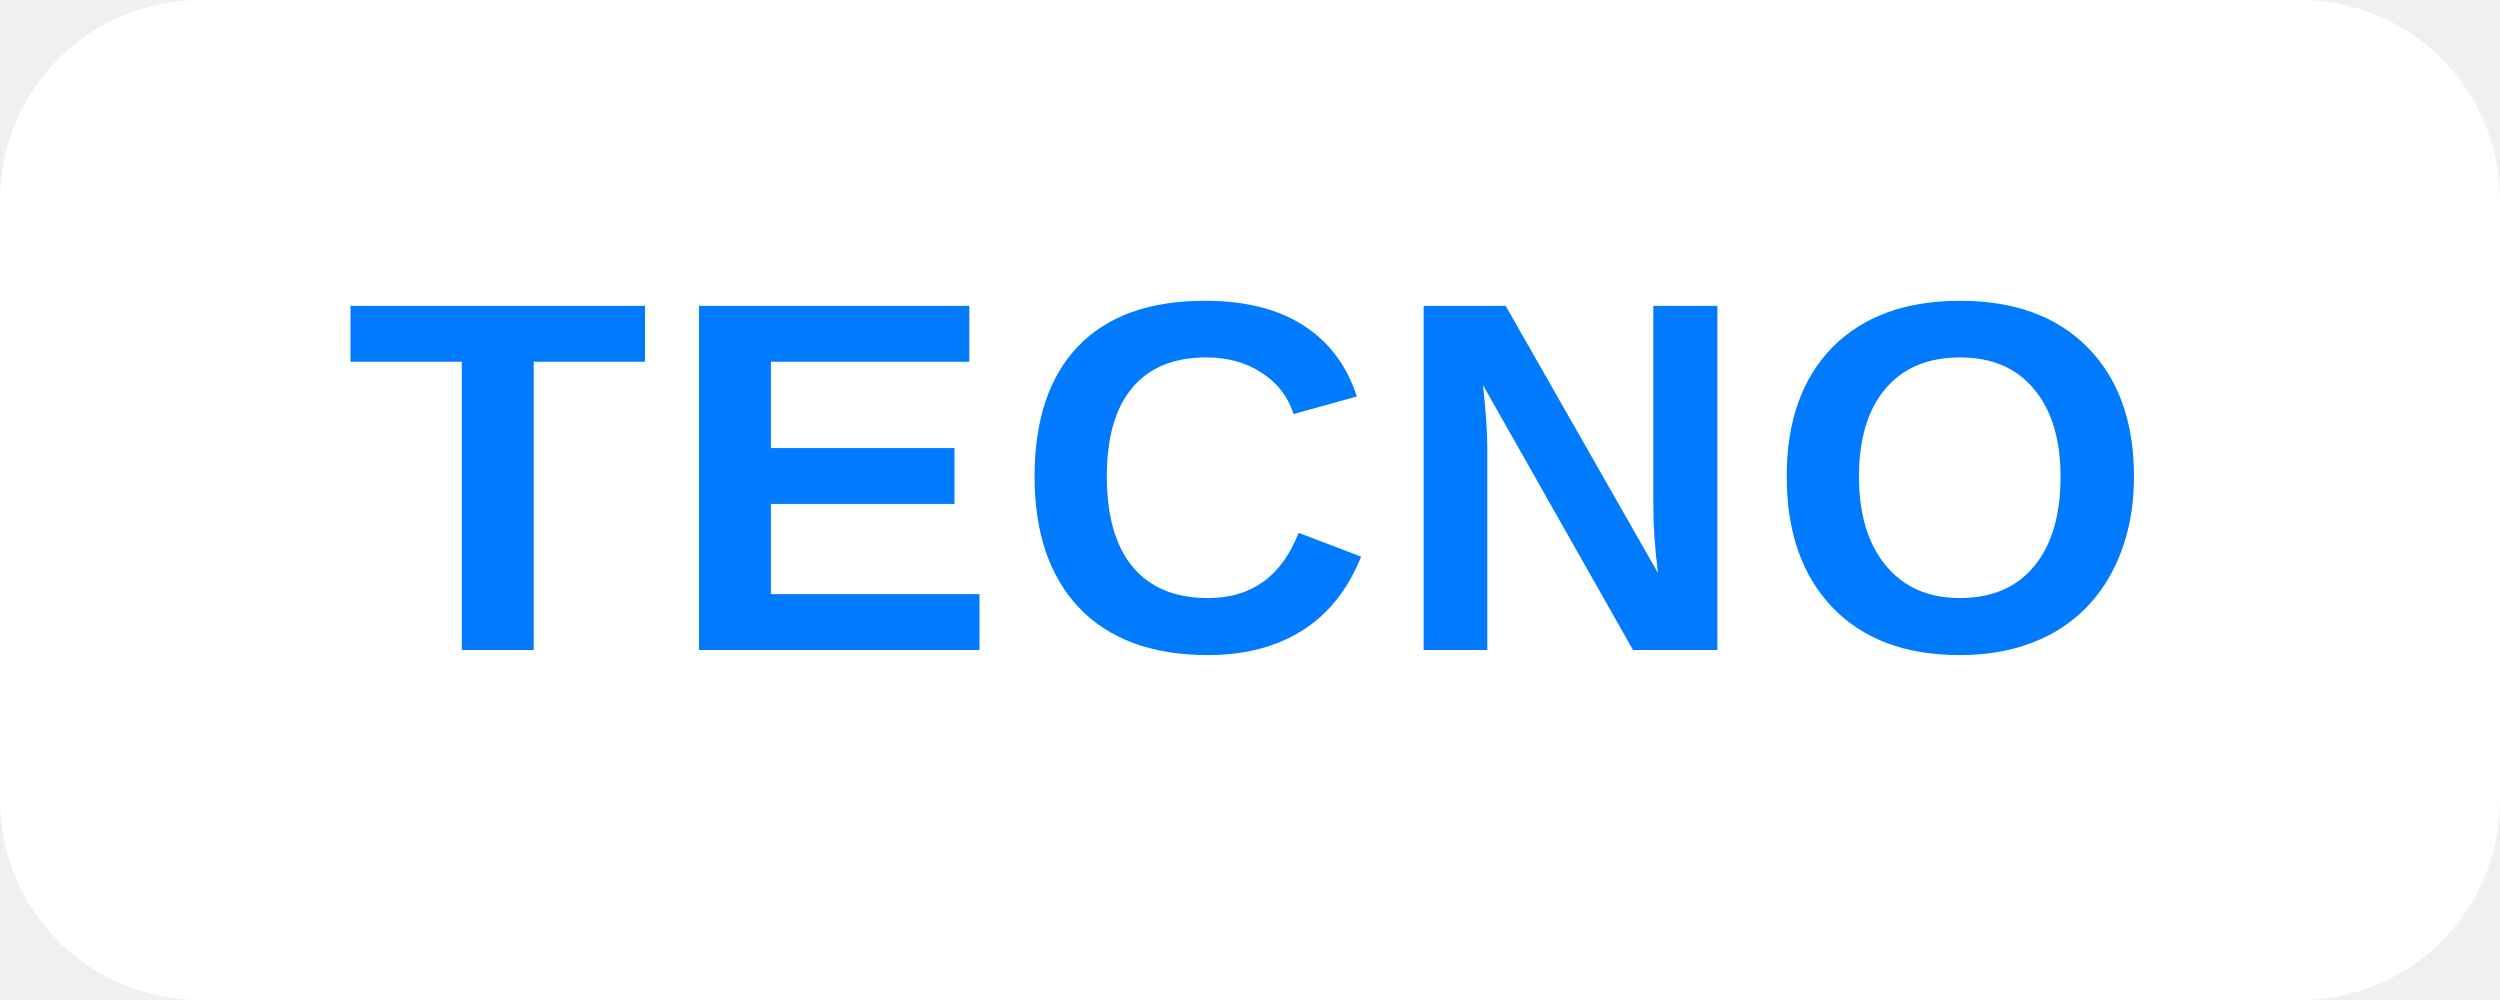
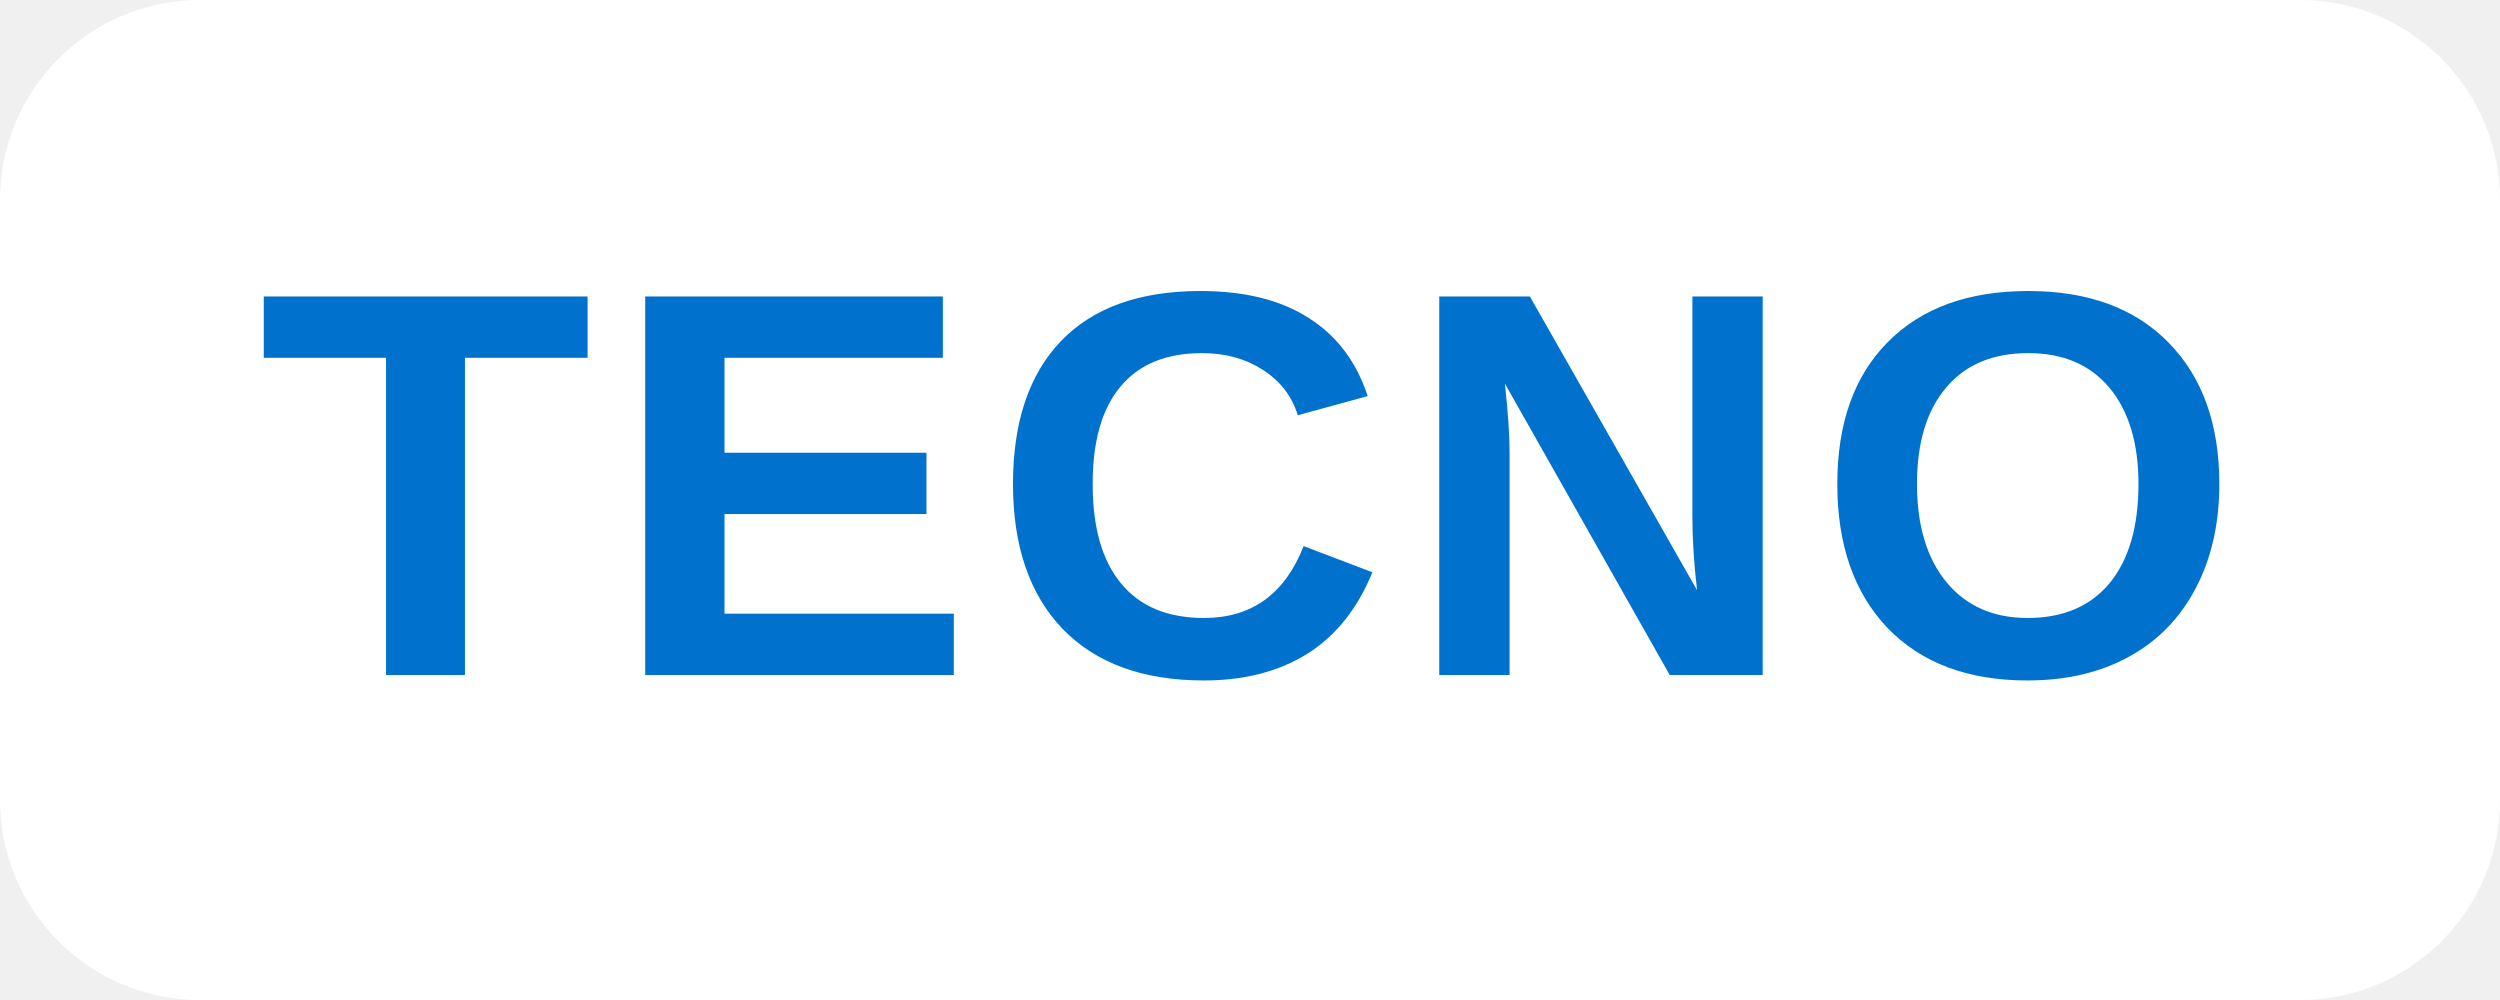
<svg xmlns="http://www.w3.org/2000/svg" viewBox="0 0 100 40" width="100" height="40" role="img">
  <rect width="100" height="40" rx="8" fill="white" />
-   <text x="50" y="26" text-anchor="middle" font-family="Arial, Helvetica, sans-serif" font-size="20" font-weight="800" letter-spacing="0.6" fill="#007AFF">TECNO</text>
+   <text x="50" y="27" text-anchor="middle" font-family="Arial, Helvetica, sans-serif" font-size="22" font-weight="800" letter-spacing="0.6" fill="#0072CE">TECNO</text>
</svg>
